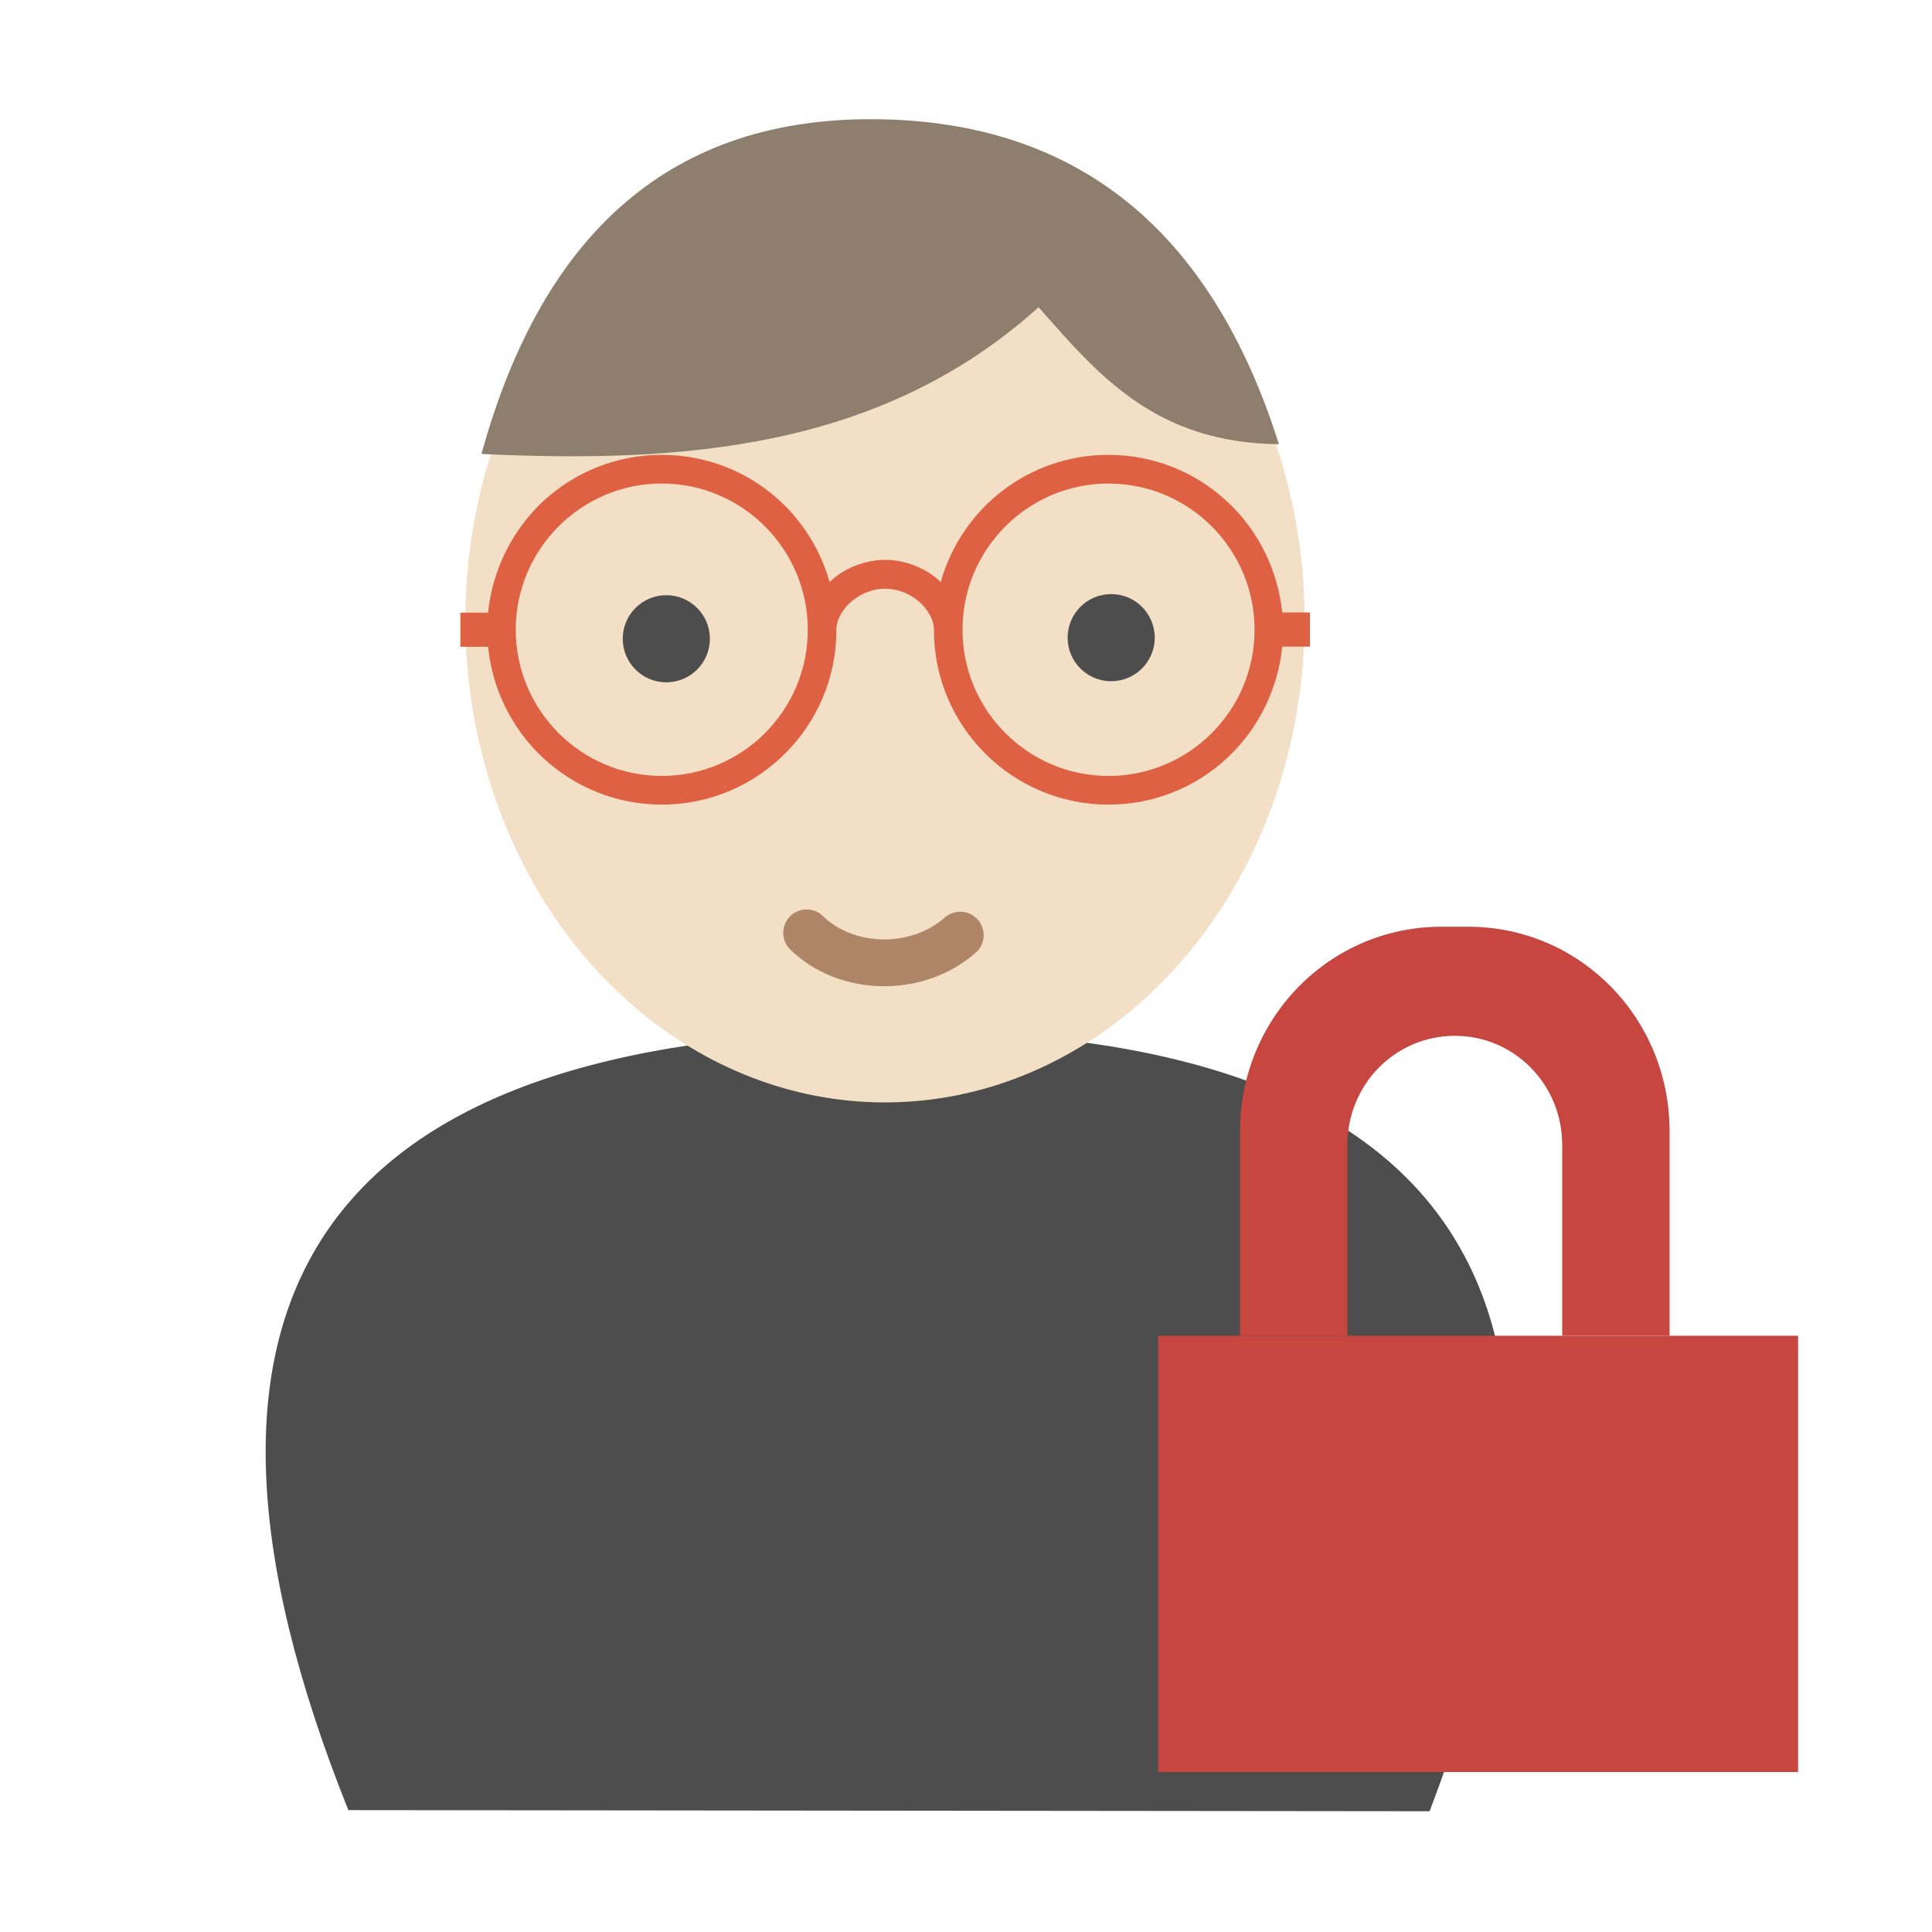
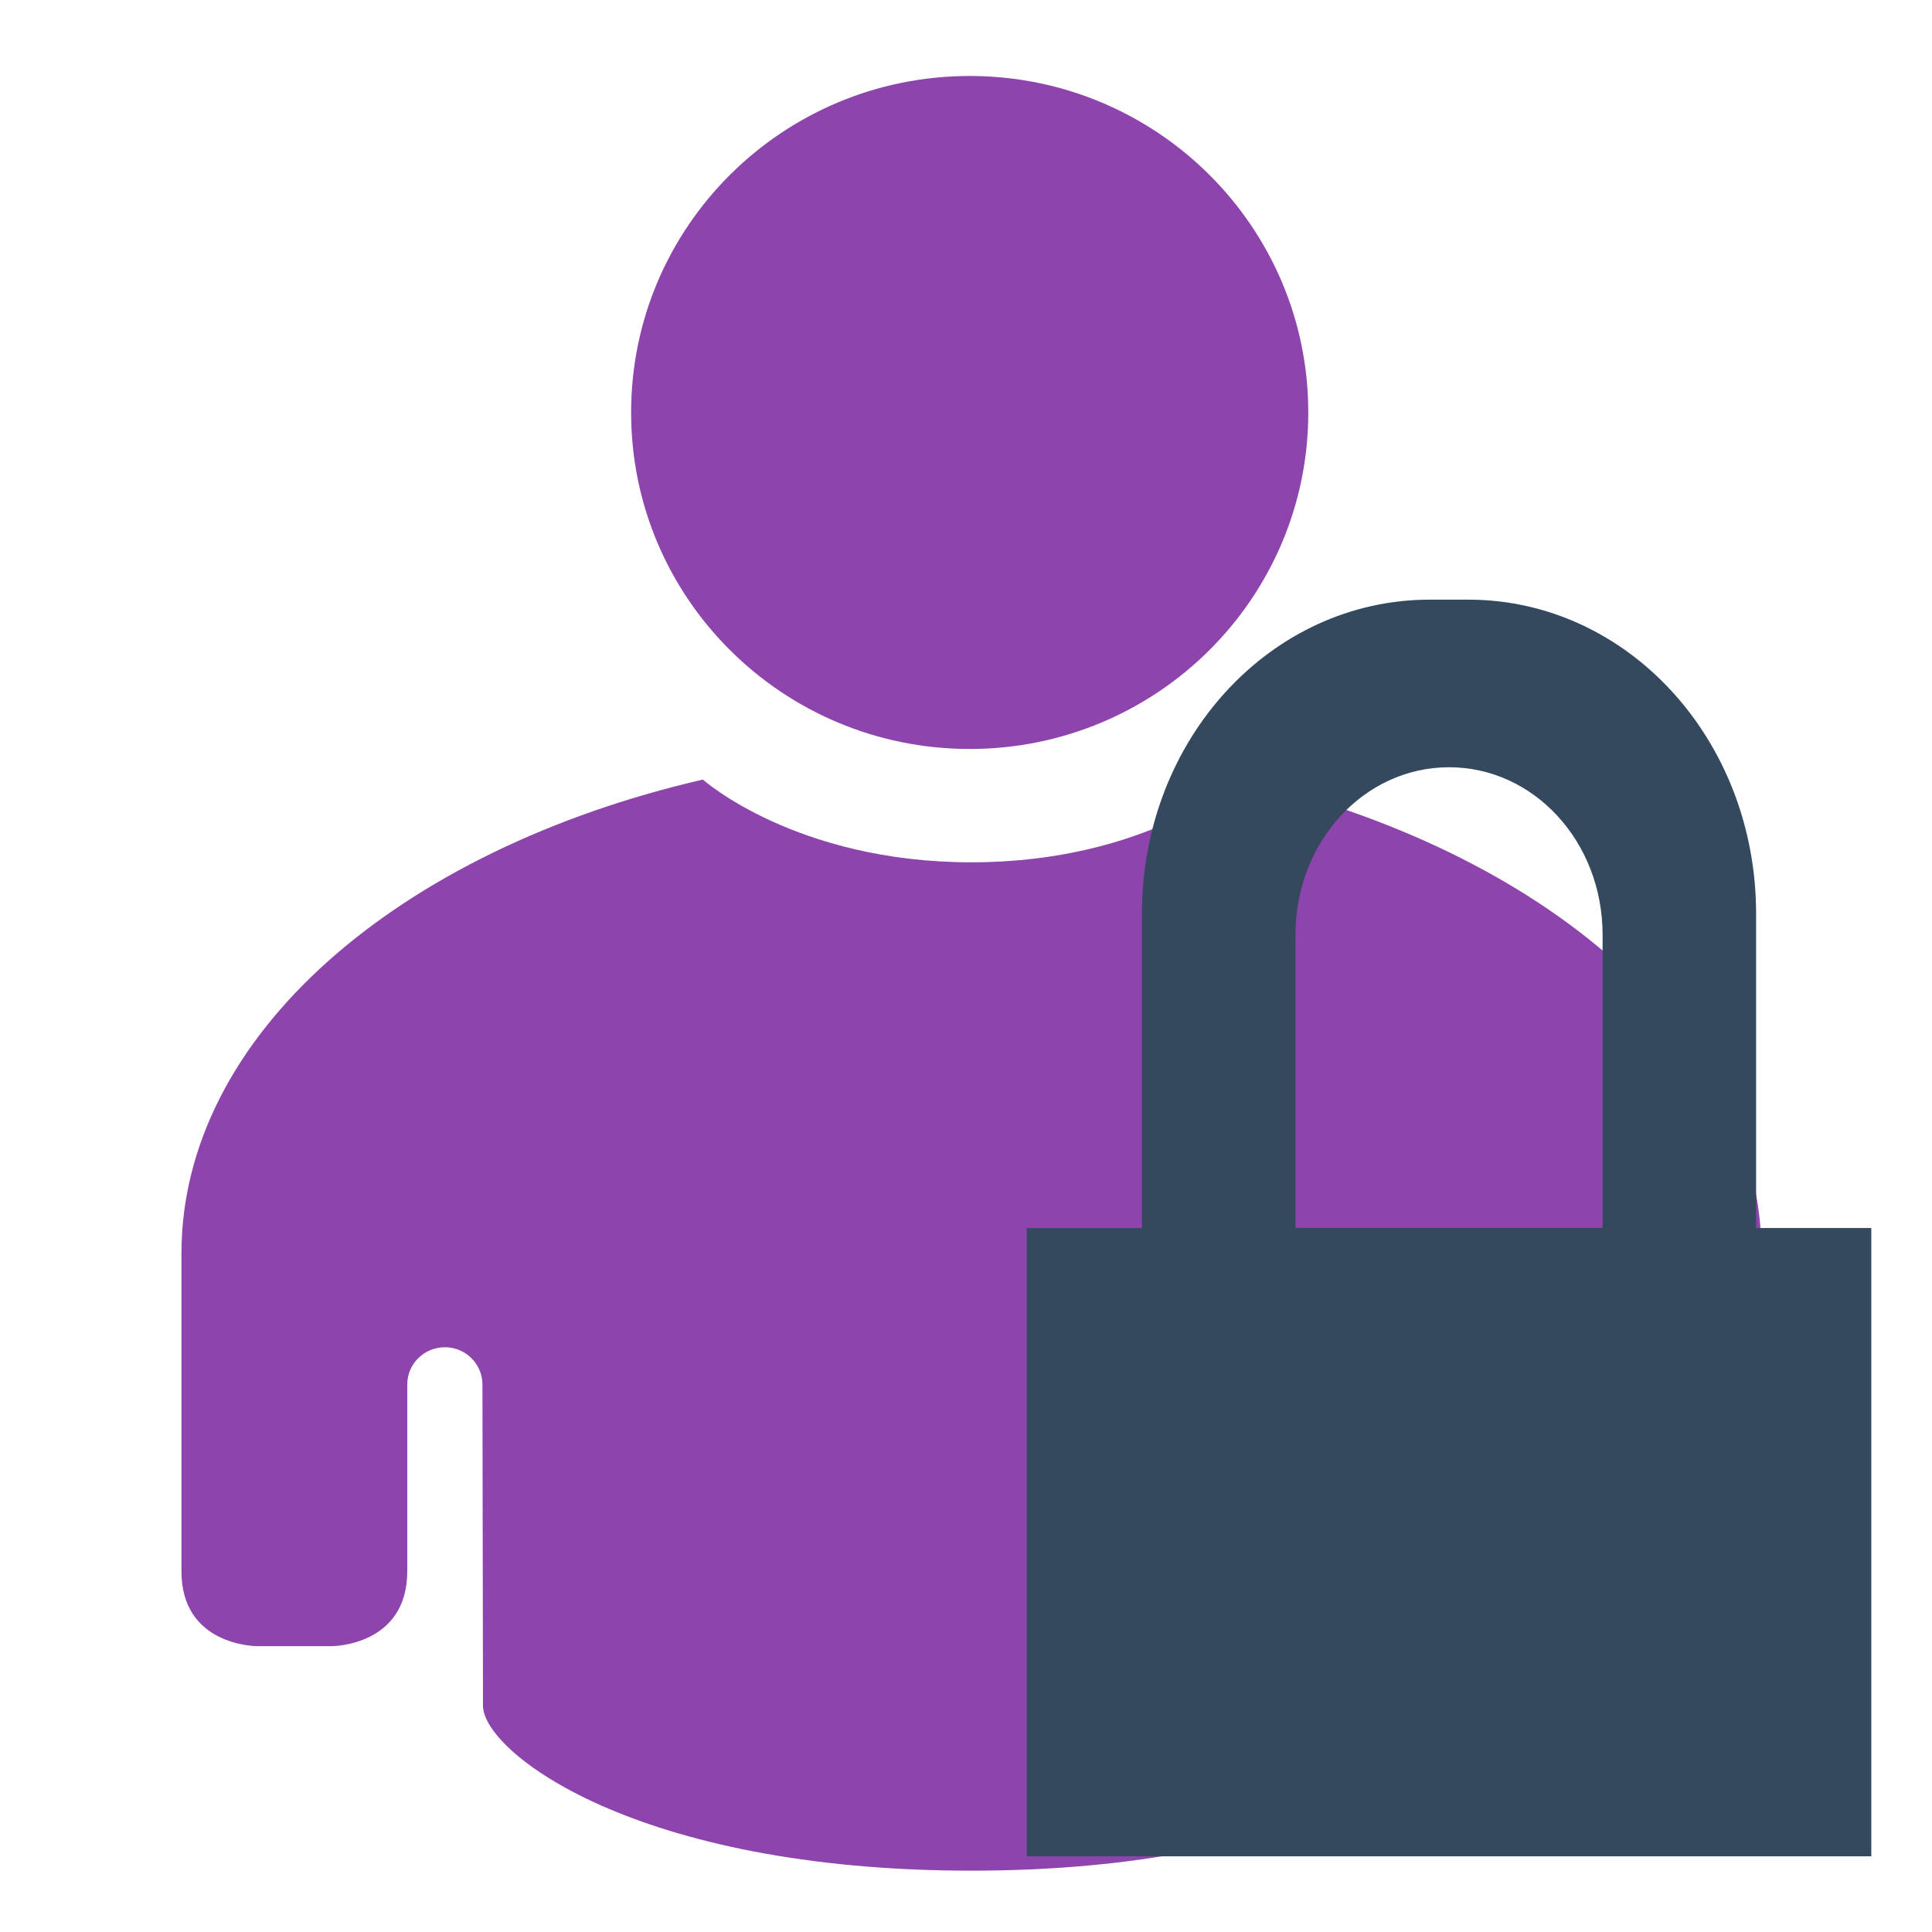
- <svg xmlns="http://www.w3.org/2000/svg" width="38.4pt" height="38.4pt">
-   <defs />
-   <g id="layer1">
-     <path id="shape0" transform="translate(7.04039, 27.3229)" fill="#4d4d4d" fill-rule="evenodd" stroke="#ae8566" stroke-width="0" stroke-linecap="square" stroke-linejoin="bevel" d="M2.191 20.647L30.845 20.677C36.164 6.761 31.353 -0.13 16.413 0.002C1.473 0.134 -3.268 7.016 2.191 20.647Z" />
-     <path id="shape01" transform="translate(12.3334, 5.96732)" fill="#f3dfc6" fill-rule="evenodd" stroke="#003bc3" stroke-width="0" stroke-linecap="square" stroke-linejoin="miter" stroke-miterlimit="2.013" d="M4.709 0C0.758 3.208 -0.938 8.988 0.514 14.296C1.966 19.603 6.233 23.223 11.07 23.248C15.906 23.273 20.201 19.698 21.695 14.405C23.189 9.113 21.538 3.316 17.612 0.067" />
-     <path id="shape2" transform="translate(12.2005, 12.054)" fill="#de6143" d="M21.78 4.182C21.67 3.075 21.157 2.018 20.328 1.243C19.468 0.443 18.353 0 17.177 0C15.091 0 13.292 1.379 12.729 3.372C12.378 3.019 11.8 2.783 11.257 2.783C10.714 2.783 10.136 3.019 9.785 3.372C9.222 1.379 7.423 0 5.337 0C4.166 0 3.045 0.438 2.186 1.238C1.357 2.018 0.844 3.075 0.734 4.182L0 4.182L0 5.087L0.734 5.087C0.844 6.195 1.357 7.251 2.186 8.026C3.045 8.826 4.161 9.269 5.337 9.269C7.89 9.269 9.965 7.196 9.965 4.64C9.965 4.635 9.965 4.635 9.965 4.635L9.965 4.635C9.965 4.136 10.543 3.548 11.257 3.548C11.971 3.548 12.549 4.136 12.549 4.635L12.549 4.635C12.549 4.635 12.549 4.635 12.549 4.64C12.549 7.196 14.624 9.269 17.177 9.269C18.348 9.269 19.468 8.831 20.328 8.026C21.157 7.251 21.67 6.19 21.78 5.082L22.514 5.082L22.514 4.177L21.78 4.177ZM17.177 8.509C15.041 8.509 13.307 6.768 13.307 4.635C13.307 2.496 15.046 0.76 17.177 0.76C19.313 0.76 21.047 2.501 21.047 4.635C21.047 6.773 19.313 8.509 17.177 8.509ZM5.337 8.509C3.201 8.509 1.467 6.768 1.467 4.635C1.467 2.496 3.206 0.76 5.337 0.76C7.473 0.76 9.207 2.501 9.207 4.635C9.207 6.773 7.473 8.509 5.337 8.509Z" />
-     <path id="shape1" transform="matrix(-1 0 0 -1 33.8928 12.0921)" fill="#8e7e6d" fill-rule="evenodd" stroke="#003bc3" stroke-width="0" stroke-linecap="square" stroke-linejoin="miter" stroke-miterlimit="2" d="M0 0.32C1.799 6.01 5.359 8.881 10.683 8.933C16.006 8.984 19.489 6.027 21.133 0.062C15.817 -0.189 10.559 0.18 6.369 3.95C4.806 2.18 3.297 0.356 0 0.32Z" />
-     <path id="shape3" transform="translate(28.2931, 15.7441)" fill="#4d4d4d" fill-rule="evenodd" stroke="#003bc3" stroke-width="0" stroke-linecap="square" stroke-linejoin="miter" stroke-miterlimit="2" d="M2.309 1.154C2.309 0.517 1.792 3.90402e-17 1.154 0C0.517 -3.90402e-17 7.80803e-17 0.517 0 1.154C-7.80803e-17 1.792 0.517 2.309 1.154 2.309C1.792 2.309 2.309 1.792 2.309 1.154" />
-     <path id="shape4" transform="translate(21.3769, 24.7212)" fill="none" stroke="#ae8566" stroke-width="1.24" stroke-linecap="round" stroke-linejoin="bevel" d="M0 0C1.047 1.021 2.908 1.078 4.071 0.061" />
-     <path id="shape5" transform="translate(16.5035, 15.7732)" fill="#4d4d4d" fill-rule="evenodd" stroke="#003bc3" stroke-width="0" stroke-linecap="square" stroke-linejoin="miter" stroke-miterlimit="2" d="M2.309 1.154C2.309 0.517 1.792 3.90402e-17 1.154 0C0.517 -3.90402e-17 7.80803e-17 0.517 0 1.154C-7.80803e-17 1.792 0.517 2.309 1.154 2.309C1.792 2.309 2.309 1.792 2.309 1.154" />
-     <rect id="rect3272" transform="matrix(1 0 0 1 30.6939 35.3986)" fill="#c74640" fill-rule="evenodd" width="12.718pt" height="8.672pt" />
-     <path id="rect3278" transform="matrix(1 0 0 1 32.8618 24.5591)" fill="#c74640" fill-rule="evenodd" d="M5.336 0C2.38 0 0 2.417 0 5.42L0 10.839L2.846 10.839L2.846 5.795L2.847 5.795C2.847 5.79 2.846 5.786 2.846 5.781C2.846 4.18 4.115 2.891 5.692 2.891C7.269 2.891 8.538 4.18 8.538 5.781C8.538 5.786 8.537 5.79 8.537 5.795L8.538 5.795L8.538 10.839L11.384 10.839L11.384 5.42C11.384 2.417 9.004 0 6.048 0Z" />
-   </g>
+ <svg xmlns="http://www.w3.org/2000/svg" enable-background="new 0 0 24 24" height="48" id="Layer_1" version="1.1" viewBox="0 0 24 24" width="48" xml:space="preserve">
+   <defs id="defs7" />
+   <path clip-rule="evenodd" d="m 20.947,20.449 h -0.935 c 0,0 -0.935,0 -0.935,-0.929 v -2.32 c 0,-0.257 -0.209,-0.464 -0.467,-0.464 -0.258,0 -0.467,0.207 -0.467,0.464 l -0.007,3.99 c -5.1e-5,0.566 -1.879,2.048 -6.068,2.048 -4.189,0 -6.068,-1.482 -6.068,-2.048 l -0.007,-3.99 c 0,-0.257 -0.209,-0.464 -0.467,-0.464 -0.258,0 -0.467,0.207 -0.467,0.464 v 2.32 c 0,0.929 -0.935,0.929 -0.935,0.929 h -0.935 c 0,0 -0.935,0 -0.935,-0.929 v -3.946 c 0,-2.714 2.703,-5.017 6.477,-5.89 0,0 1.153,1.028 3.337,1.028 2.183,0 3.337,-1.028 3.337,-1.028 3.774,0.873 6.477,3.176 6.477,5.89 v 3.946 c 0,0.929 -0.935,0.929 -0.935,0.929 z M 12.046,9.304 c -2.323,0 -4.206,-1.872 -4.206,-4.18 0,-2.308 1.882,-4.18 4.206,-4.18 2.323,0 4.206,1.872 4.206,4.18 0,2.308 -1.883,4.18 -4.206,4.18 z" id="path3" style="fill:#8e44ad;fill-rule:evenodd" />
+   <path style="fill:#34495e;fill-opacity:1;fill-rule:evenodd;stroke:none" d="m 17.762,7.449 c -1.981,0 -3.577,1.741 -3.577,3.903 l 0,3.903 -1.431,0 0,7.805 10.492,0 0,-7.805 -1.431,0 0,-3.903 c 0,-2.162 -1.595,-3.903 -3.577,-3.903 l -0.477,0 z M 18,9.531 c 1.057,0 1.908,0.928 1.908,2.081 0,0.004 -9.06e-4,0.007 -9.53e-4,0.01 l 9.53e-4,0 0,3.632 -3.815,0 0,-3.632 9.54e-4,0 c -3.8e-5,-0.004 -9.54e-4,-0.007 -9.54e-4,-0.01 0,-1.153 0.851,-2.081 1.908,-2.081 z" id="rect3272" />
</svg>
